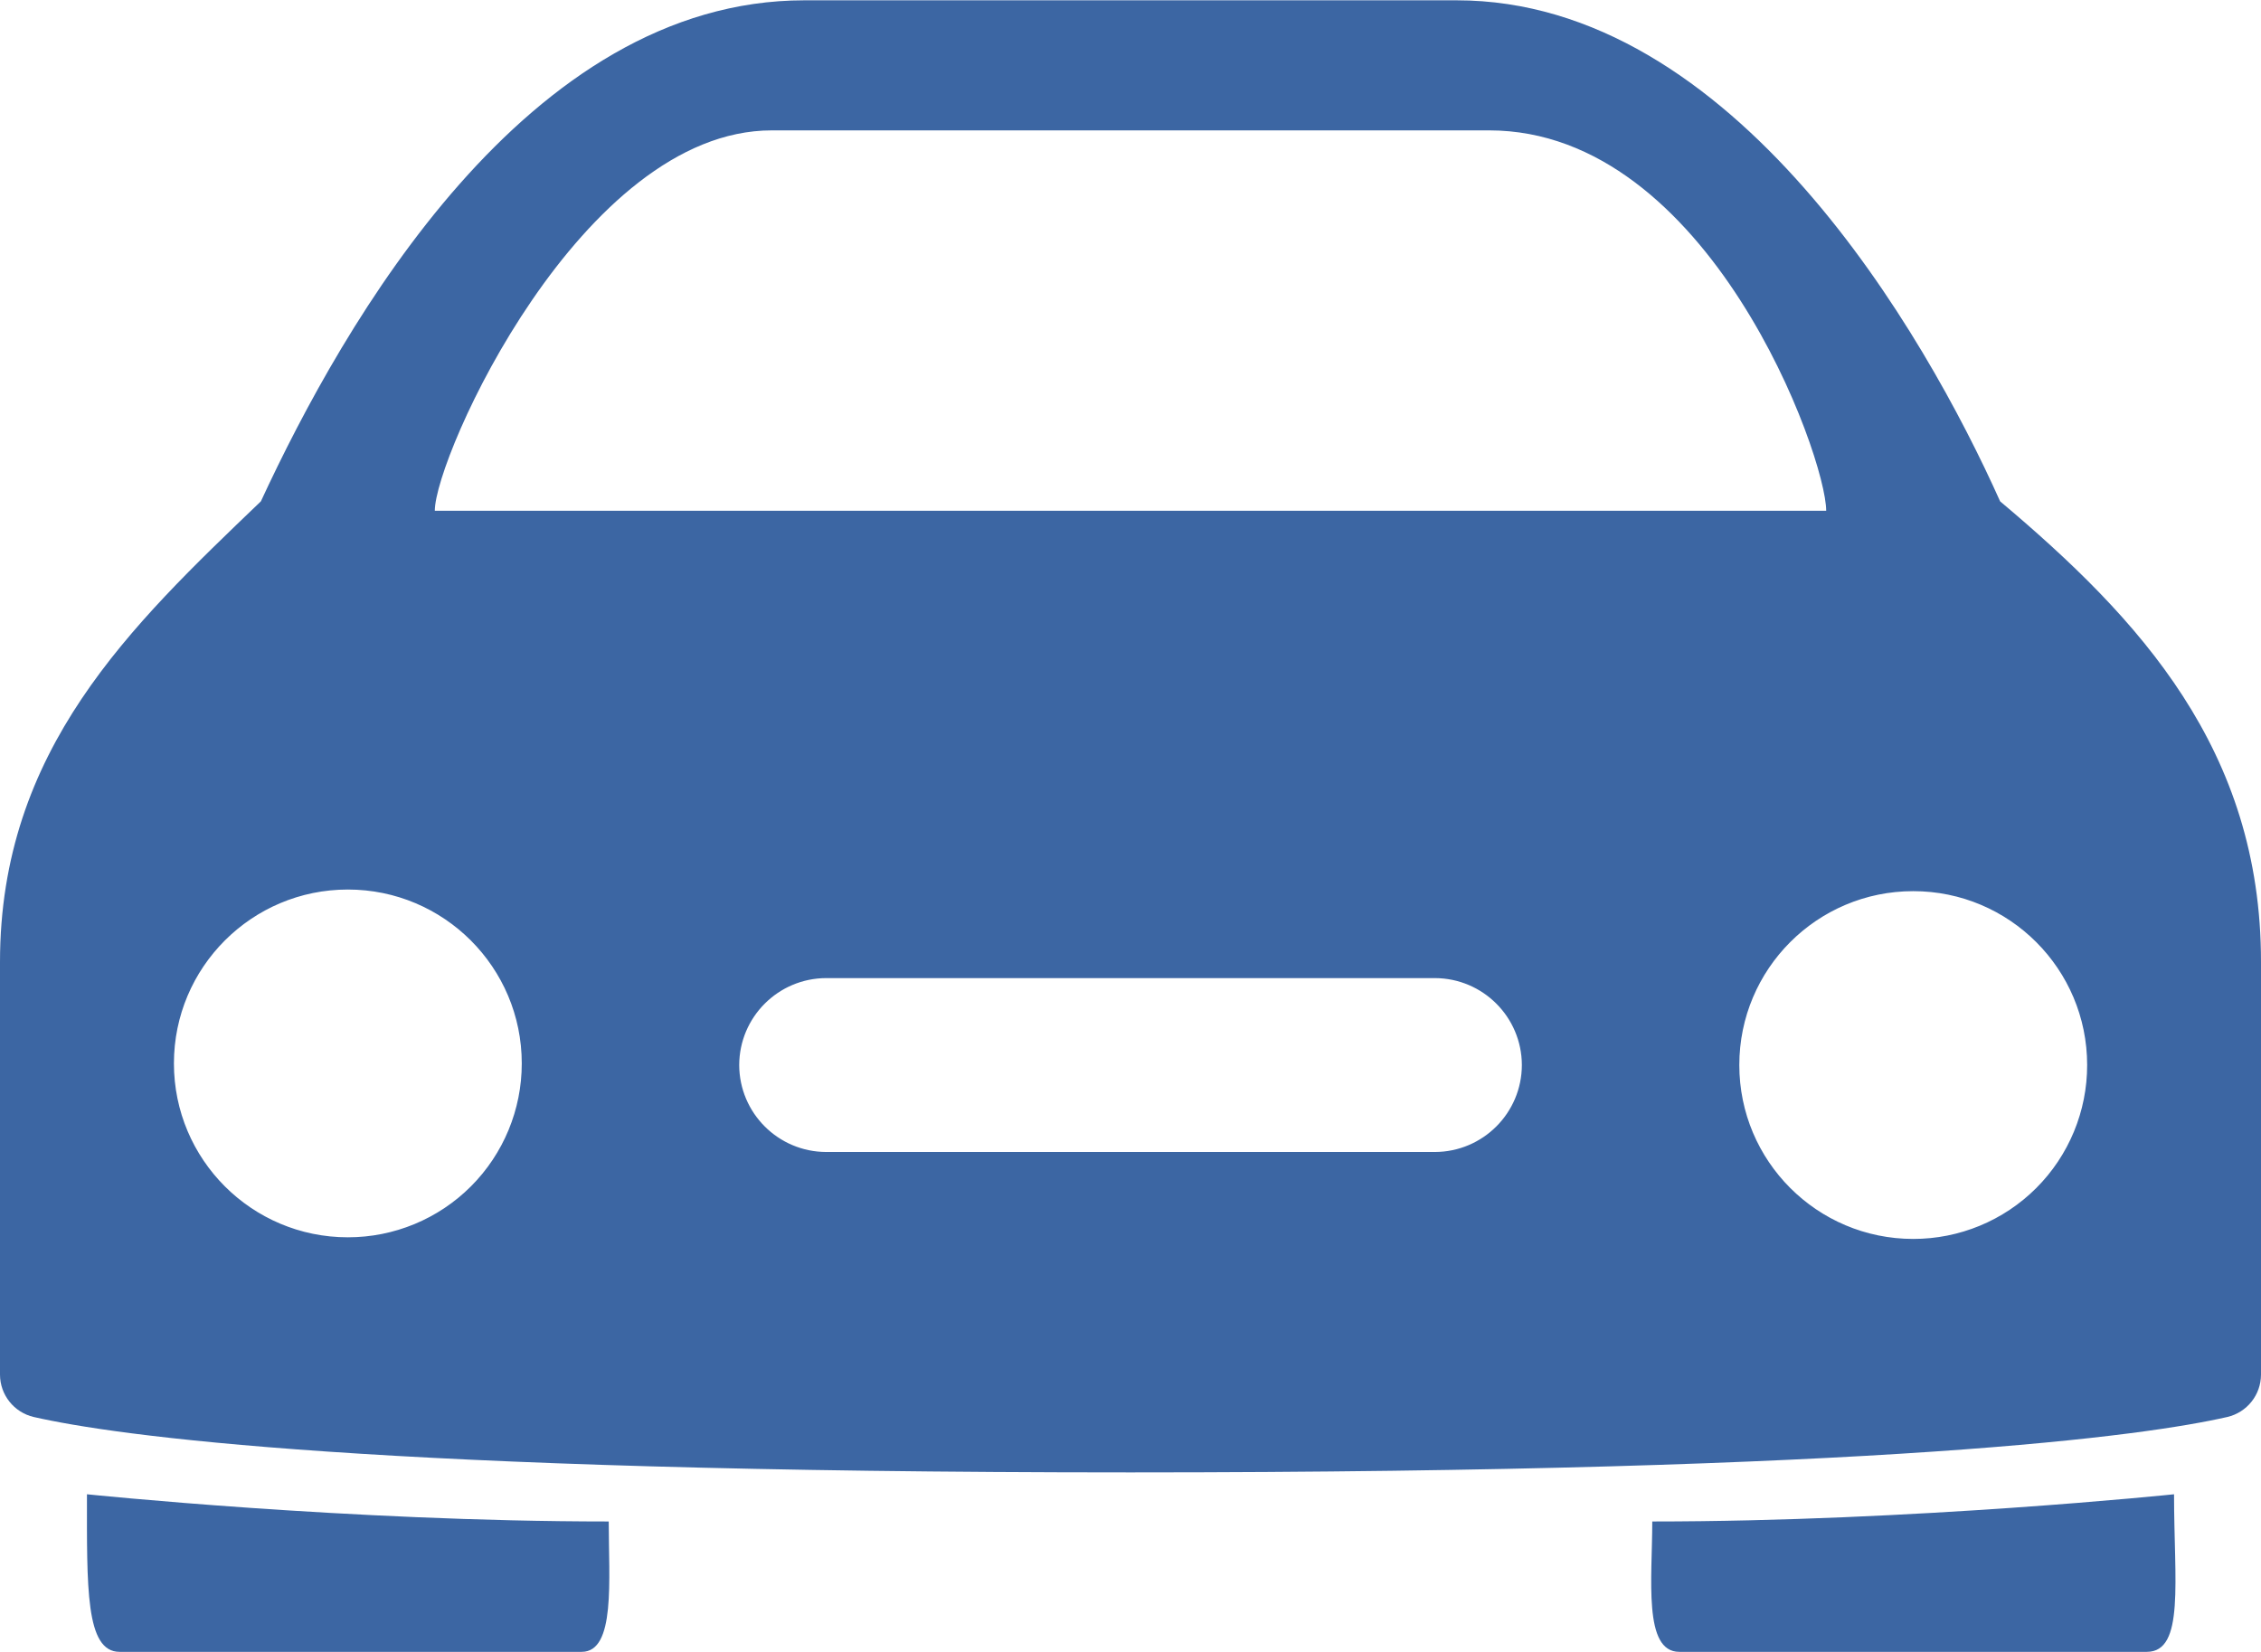
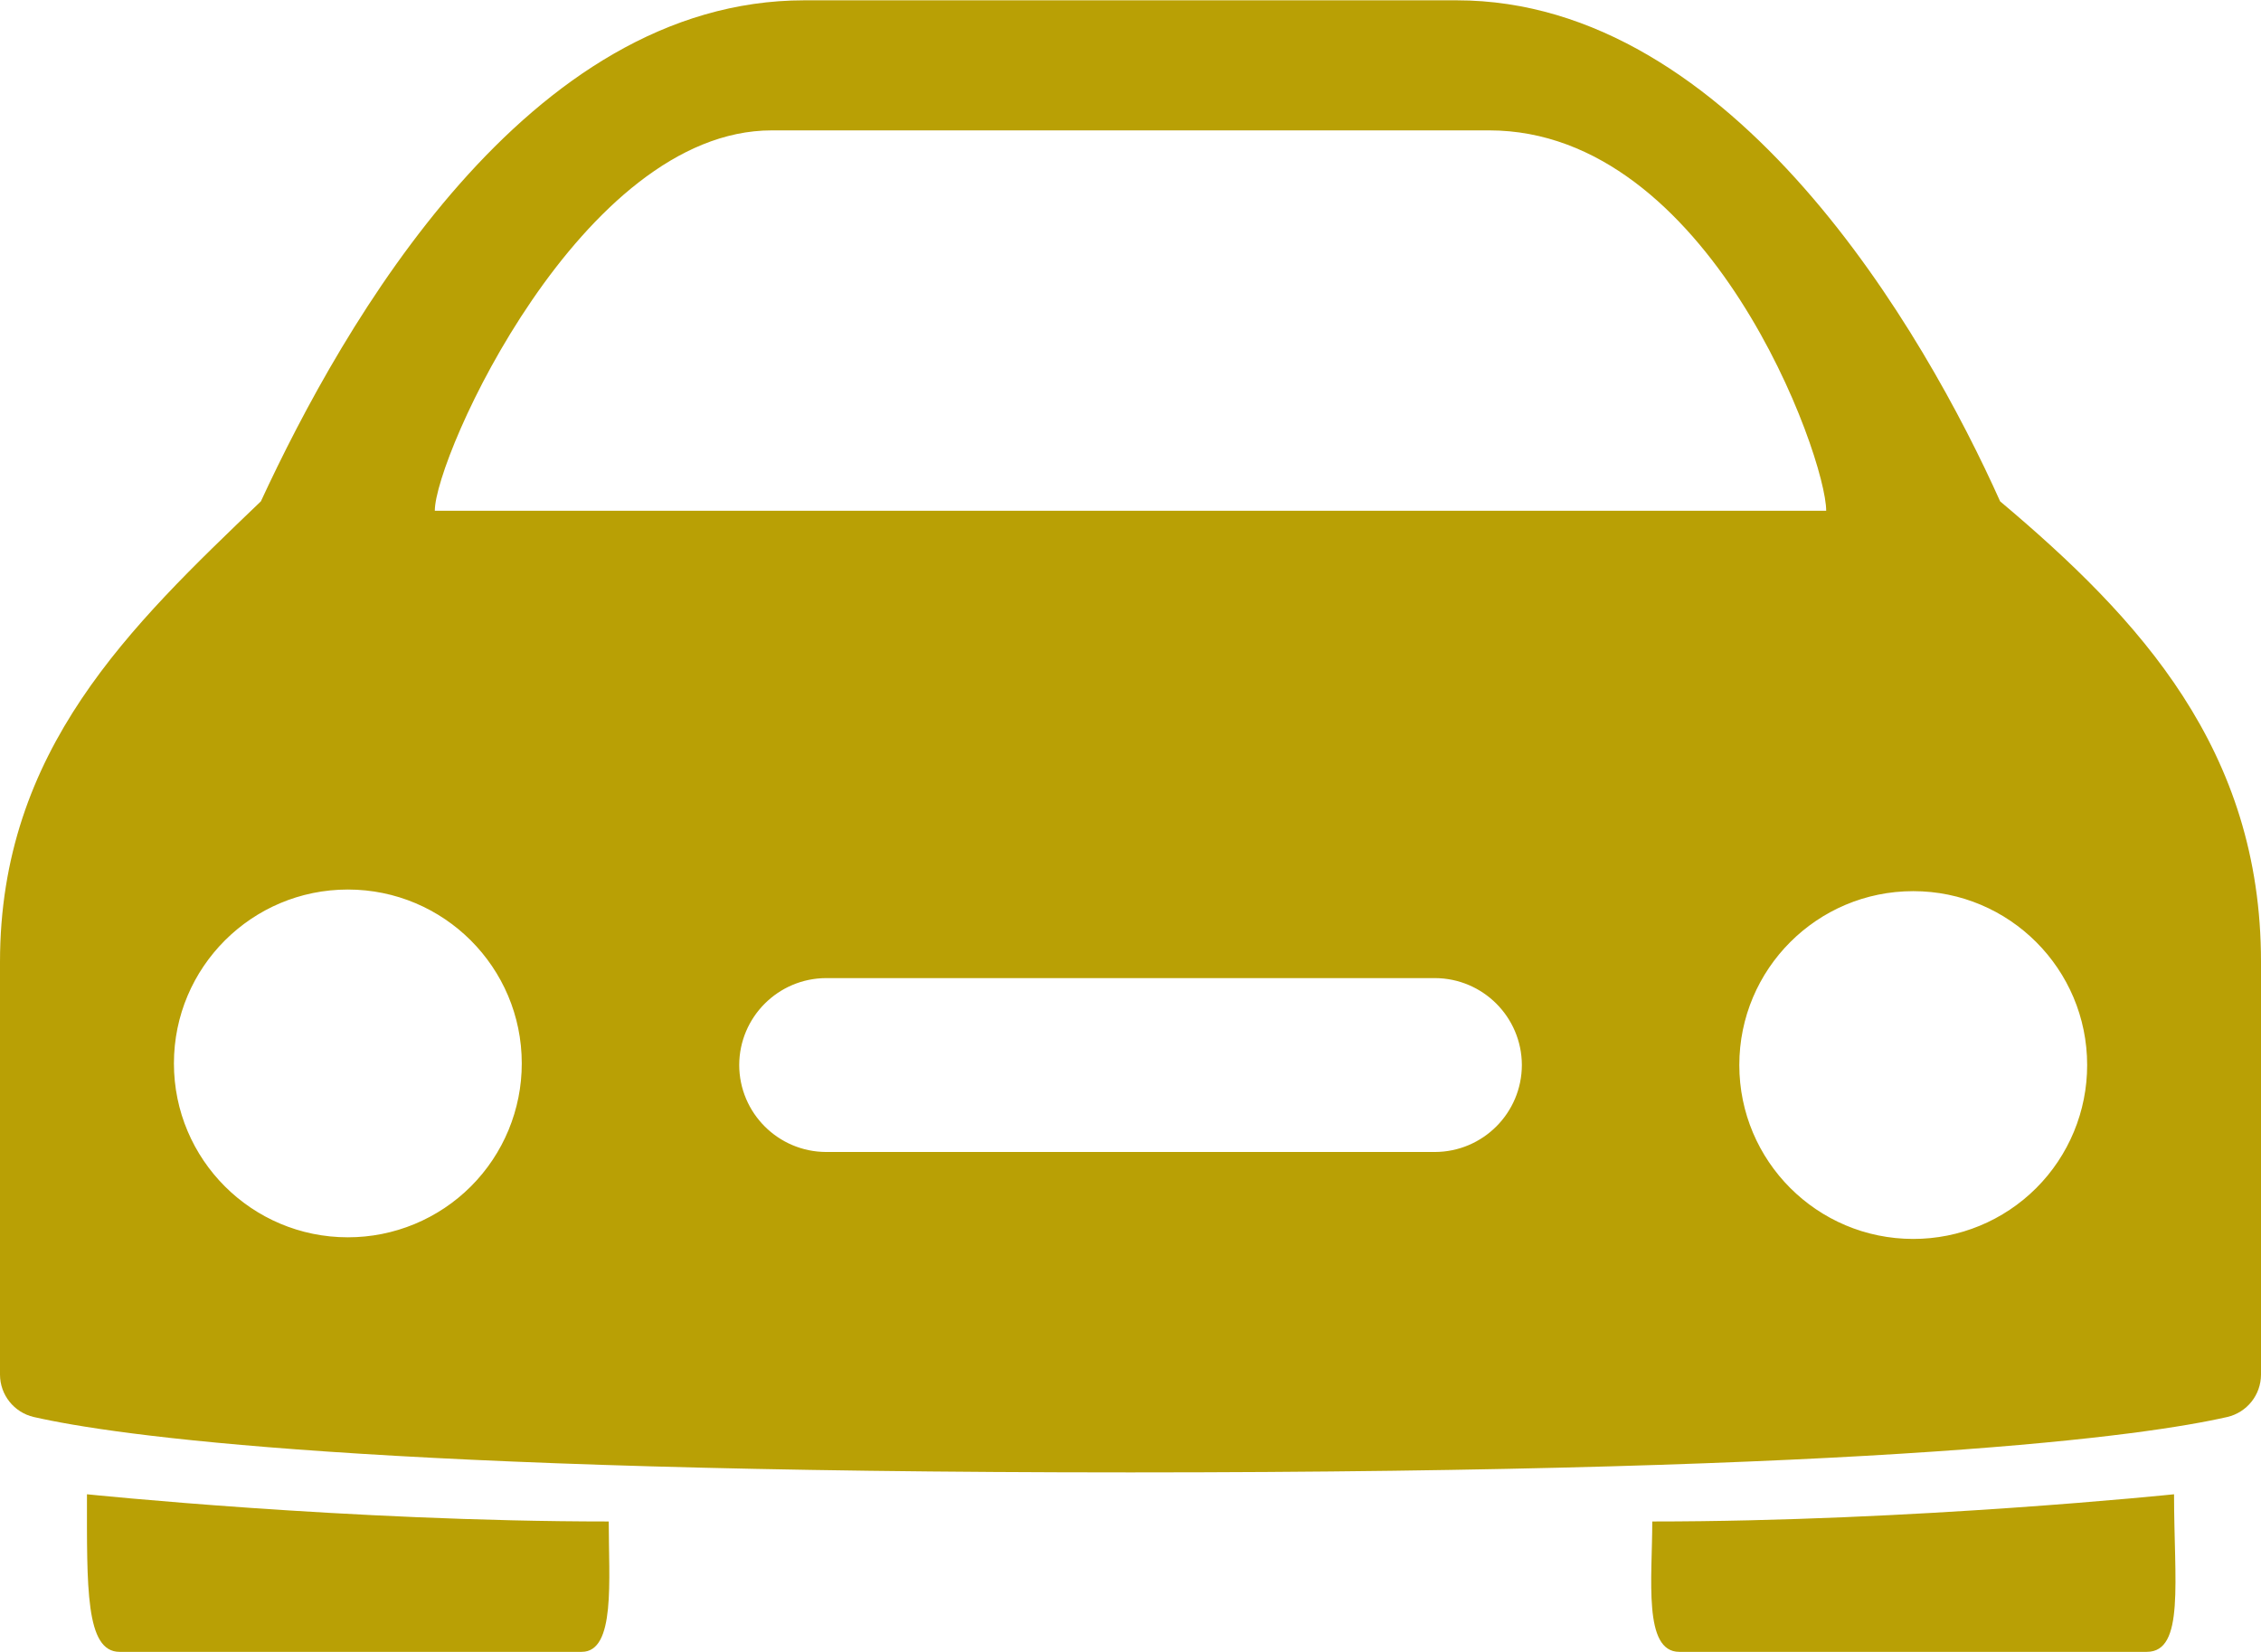
<svg xmlns="http://www.w3.org/2000/svg" width="29.25" height="21.375" viewBox="0 0 29.25 21.375">
  <g id="Icon_ionic-ios-car" data-name="Icon ionic-ios-car" transform="translate(-3.375 -7.313)">
    <g id="Group_981" data-name="Group 981">
-       <path id="Path_642" data-name="Path 642" d="M29.25,13.8c-.97-2.166-3.445-6.483-7.031-6.483H13.781c-3.586,0-5.963,4.177-7.031,6.483-1.687,1.617-3.375,3.213-3.375,5.962V25.1a.564.564,0,0,0,.436.548c1.048.239,4.373.717,14.189.717s13.141-.478,14.189-.717a.564.564,0,0,0,.436-.548V19.758C32.625,17.016,31.057,15.321,29.25,13.8ZM13.359,9h9.281C25.488,9,27,13.219,27,13.922H9C9,13.219,10.9,9,13.359,9ZM7.875,23.323a2.25,2.25,0,1,1,2.25-2.25A2.248,2.248,0,0,1,7.875,23.323Zm15.188-2.229a1.128,1.128,0,0,1-1.125,1.125H14.063a1.128,1.128,0,0,1-1.125-1.125h0a1.128,1.128,0,0,1,1.125-1.125h7.875a1.128,1.128,0,0,1,1.125,1.125Zm5.063,2.25a2.25,2.25,0,1,1,2.25-2.25A2.248,2.248,0,0,1,28.125,23.344Z" fill="#3c66a3" />
-       <path id="Path_643" data-name="Path 643" d="M11.25,27c-3.368,0-6.75-.352-6.75-.352,0,1.2-.021,2.039.422,2.039H10.9C11.341,28.688,11.25,27.759,11.25,27Z" fill="#3c66a3" />
+       <path id="Path_642" data-name="Path 642" d="M29.25,13.8c-.97-2.166-3.445-6.483-7.031-6.483H13.781c-3.586,0-5.963,4.177-7.031,6.483-1.687,1.617-3.375,3.213-3.375,5.962V25.1a.564.564,0,0,0,.436.548c1.048.239,4.373.717,14.189.717s13.141-.478,14.189-.717a.564.564,0,0,0,.436-.548V19.758C32.625,17.016,31.057,15.321,29.25,13.8ZM13.359,9h9.281C25.488,9,27,13.219,27,13.922H9C9,13.219,10.9,9,13.359,9ZM7.875,23.323a2.25,2.25,0,1,1,2.25-2.25A2.248,2.248,0,0,1,7.875,23.323Zm15.188-2.229a1.128,1.128,0,0,1-1.125,1.125H14.063a1.128,1.128,0,0,1-1.125-1.125h0a1.128,1.128,0,0,1,1.125-1.125h7.875a1.128,1.128,0,0,1,1.125,1.125Zm5.063,2.25a2.25,2.25,0,1,1,2.25-2.25A2.248,2.248,0,0,1,28.125,23.344Z" fill="#b9a005" />
+       <path id="Path_643" data-name="Path 643" d="M11.25,27c-3.368,0-6.75-.352-6.75-.352,0,1.2-.021,2.039.422,2.039H10.9C11.341,28.688,11.25,27.759,11.25,27Z" fill="#b9a005" />
    </g>
-     <path id="Path_644" data-name="Path 644" d="M24.75,27c3.375,0,6.75-.352,6.75-.352,0,1.125.141,2.039-.352,2.039H25.1C24.63,28.688,24.75,27.738,24.75,27Z" fill="#3c66a3" />
+     <path id="Path_644" data-name="Path 644" d="M24.75,27c3.375,0,6.75-.352,6.75-.352,0,1.125.141,2.039-.352,2.039H25.1C24.63,28.688,24.75,27.738,24.75,27Z" fill="#b9a005" />
  </g>
</svg>
